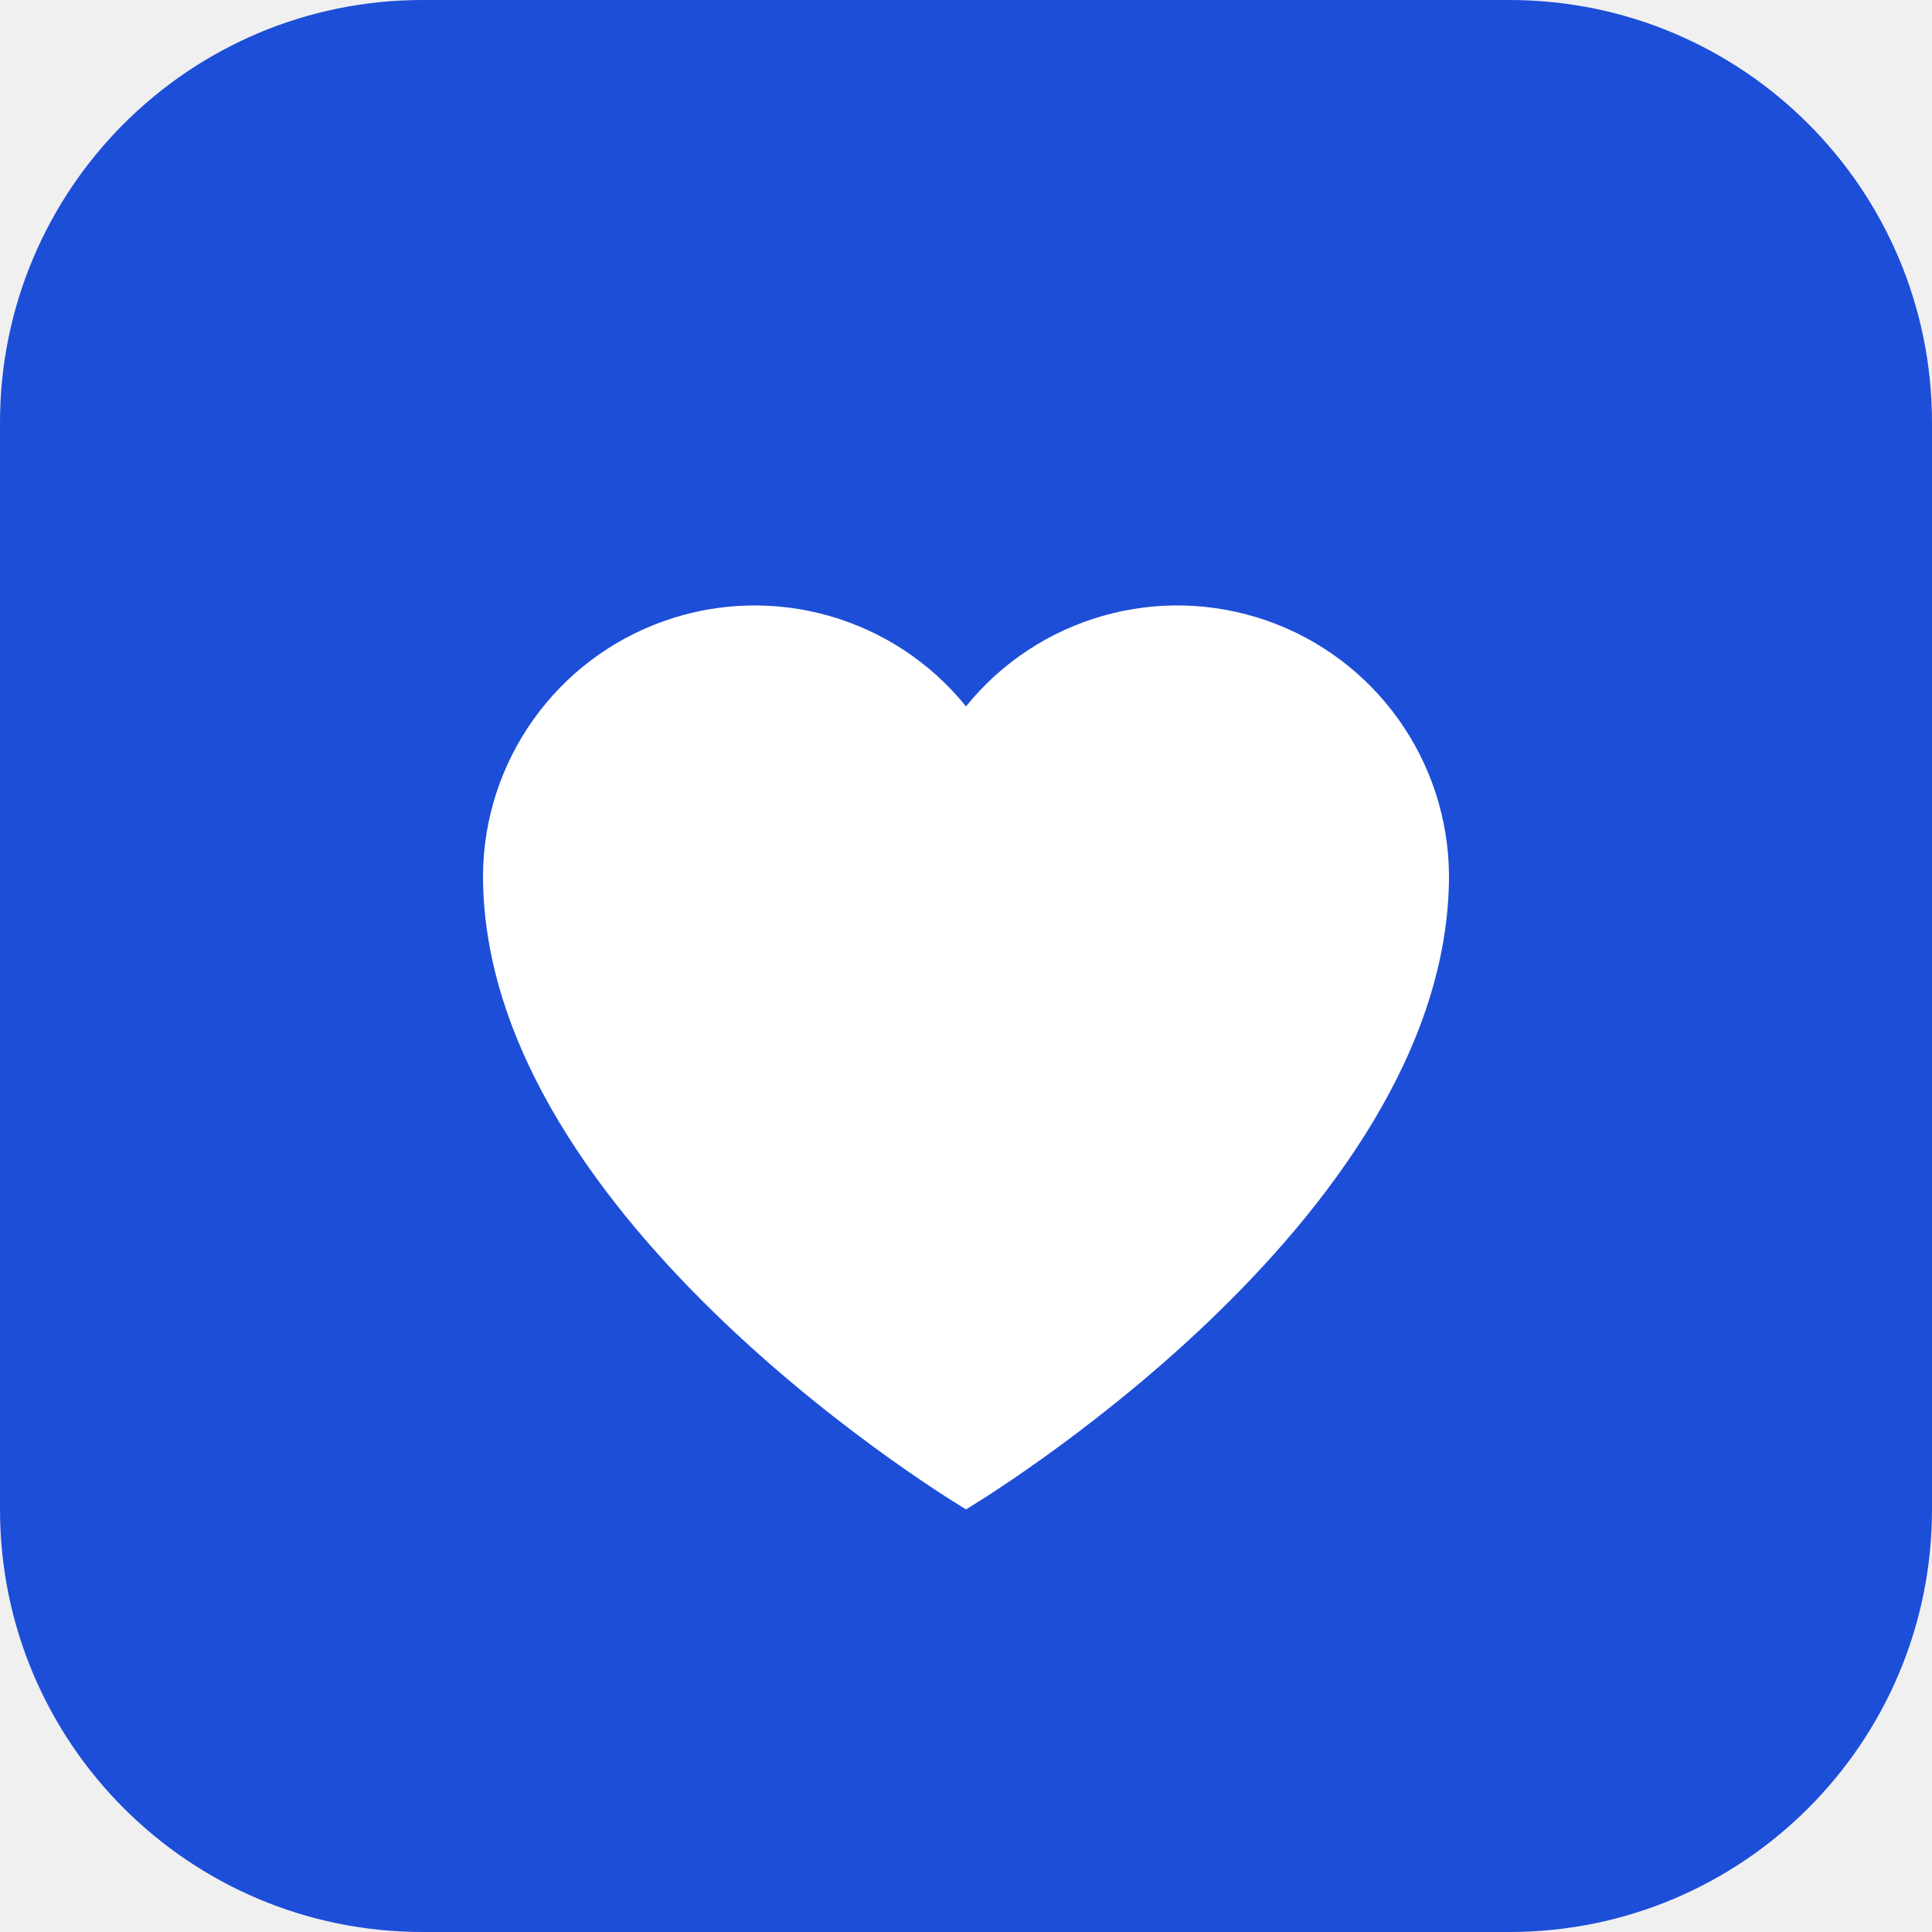
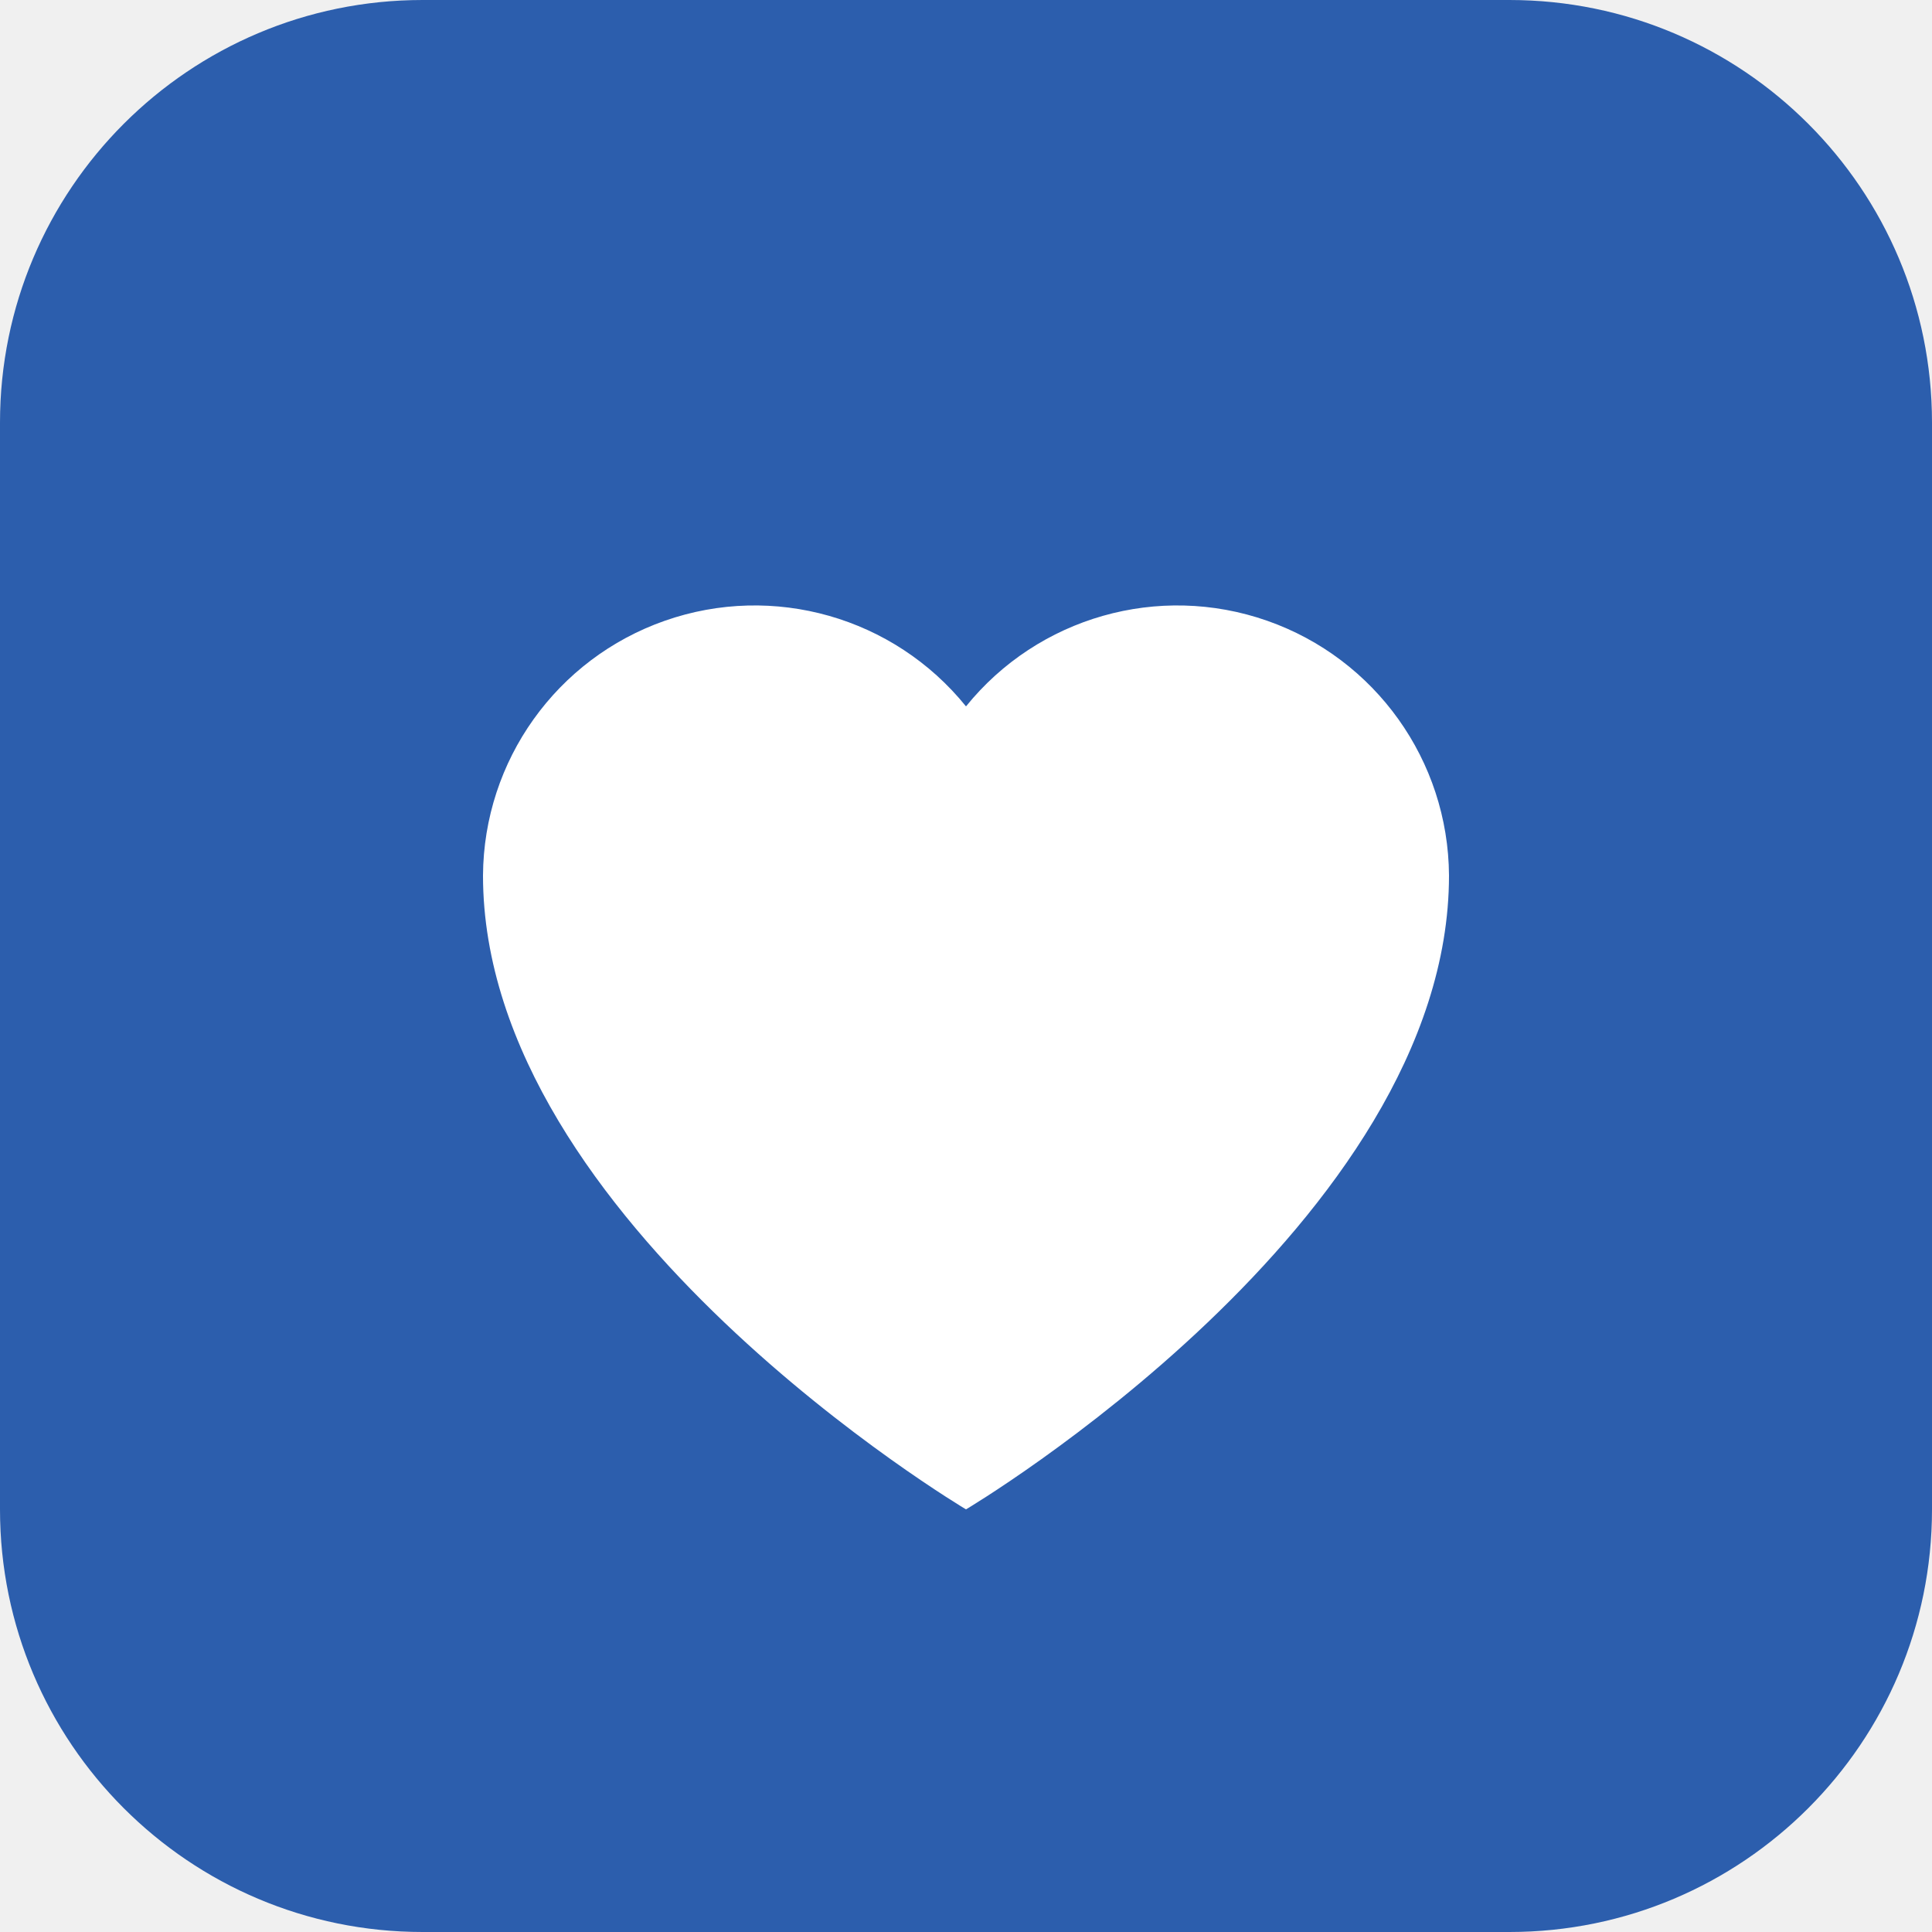
<svg xmlns="http://www.w3.org/2000/svg" viewBox="0 0 64 64">
-   <rect width="64" height="64" rx="14" fill="#1d4ed8" />
+   <rect width="64" height="64" rx="14" fill="#2c5ead" />
  <path d="M32 50s-16-9.5-16-21a9 9 0 0 1 16-5.6A9 9 0 0 1 48 29c0 11.5-16 21-16 21z" fill="#fff" />
</svg>
